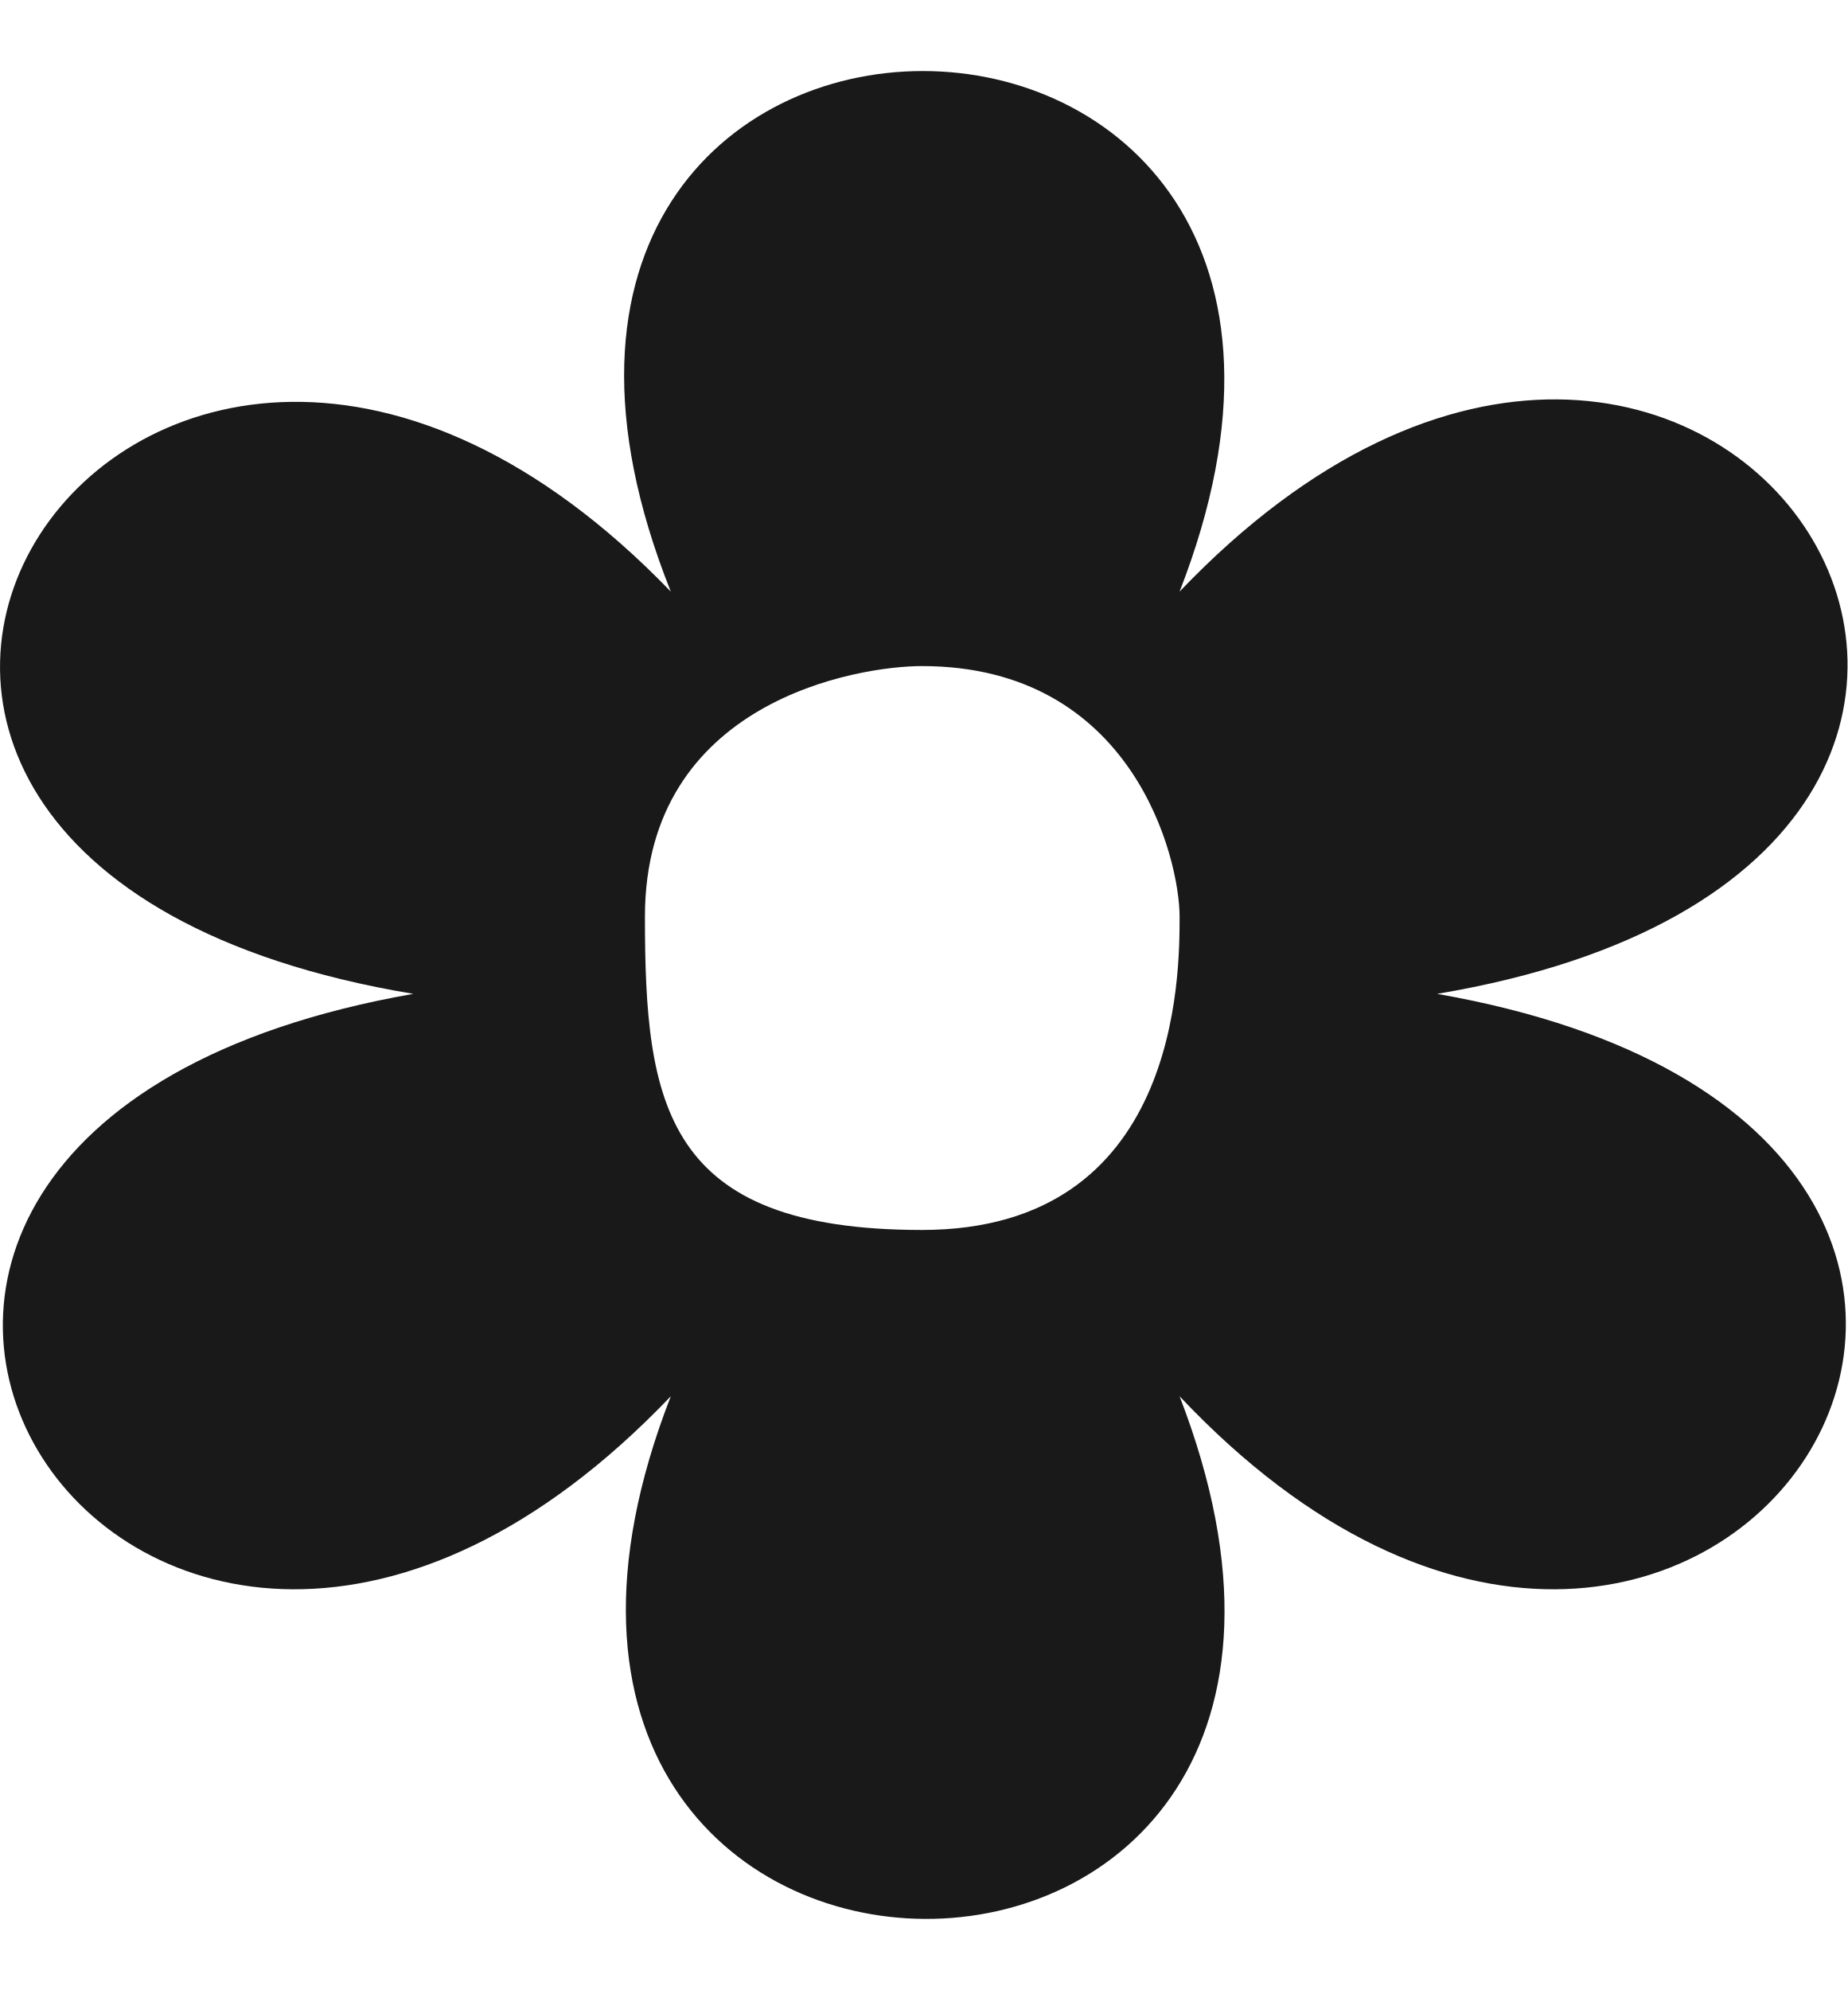
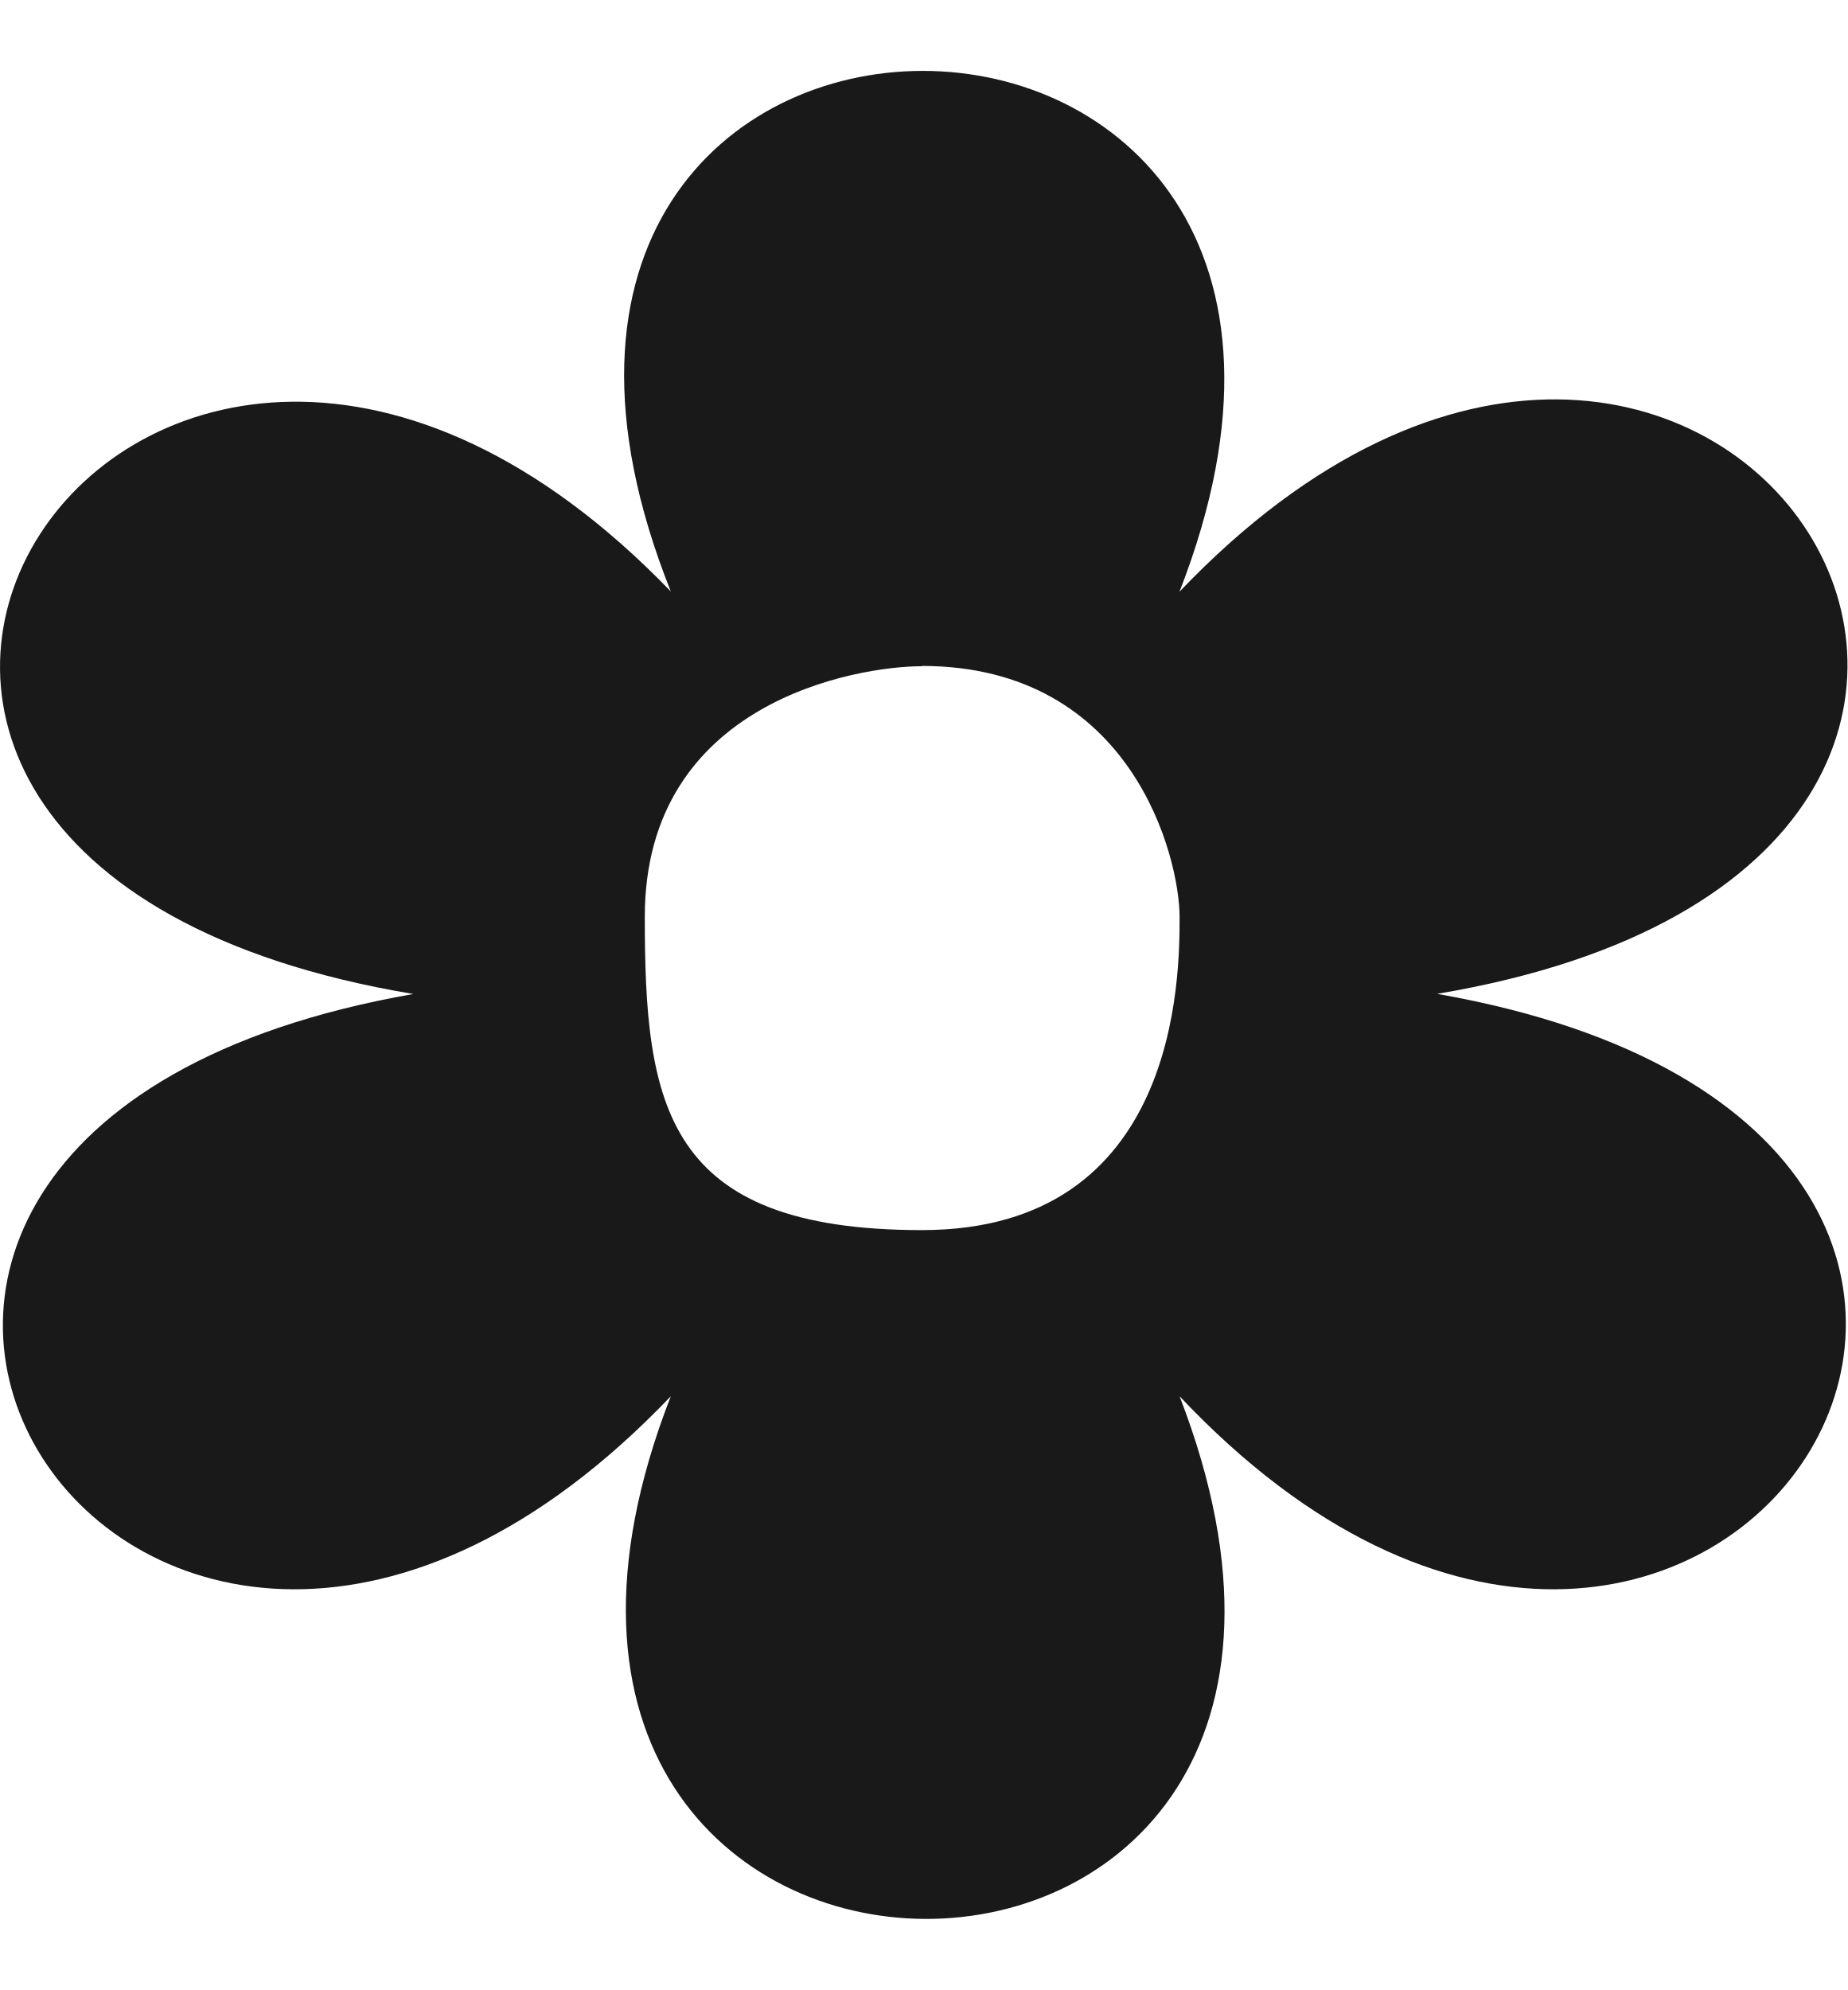
- <svg xmlns="http://www.w3.org/2000/svg" width="13" height="14" viewBox="0 0 13 14" fill="none">
-   <path fill-rule="evenodd" clip-rule="evenodd" d="M8.3 4.162C12.061 0.223 15.731 6.049 10.112 6.992C15.731 7.977 12.015 13.762 8.3 9.823C10.203 14.746 2.817 14.705 4.72 9.823C0.959 13.762 -2.711 7.977 2.908 6.992C-2.756 6.049 0.959 0.264 4.72 4.162C2.772 -0.721 10.203 -0.721 8.3 4.162ZM6.487 4.686C7.972 4.686 8.3 6.039 8.3 6.449C8.3 6.859 8.3 8.653 6.487 8.653C4.675 8.653 4.538 7.771 4.538 6.449C4.538 4.933 6.034 4.686 6.487 4.686Z" fill="#191919" />
+ <svg xmlns="http://www.w3.org/2000/svg" width="13" height="14" fill="none">
+   <path fill="#191919" fill-rule="evenodd" d="M8.3 4.162c3.76-3.939 7.431 1.887 1.812 2.83 5.619.985 1.903 6.77-1.812 2.831 1.903 4.923-5.483 4.882-3.58 0-3.76 3.939-7.431-1.846-1.812-2.83C-2.756 6.048.959.263 4.72 4.161c-1.948-4.883 5.483-4.883 3.58 0m-1.813.524C7.972 4.686 8.3 6.04 8.3 6.45s0 2.204-1.813 2.204-1.95-.882-1.95-2.204c0-1.516 1.497-1.763 1.95-1.763" clip-rule="evenodd" />
</svg>
